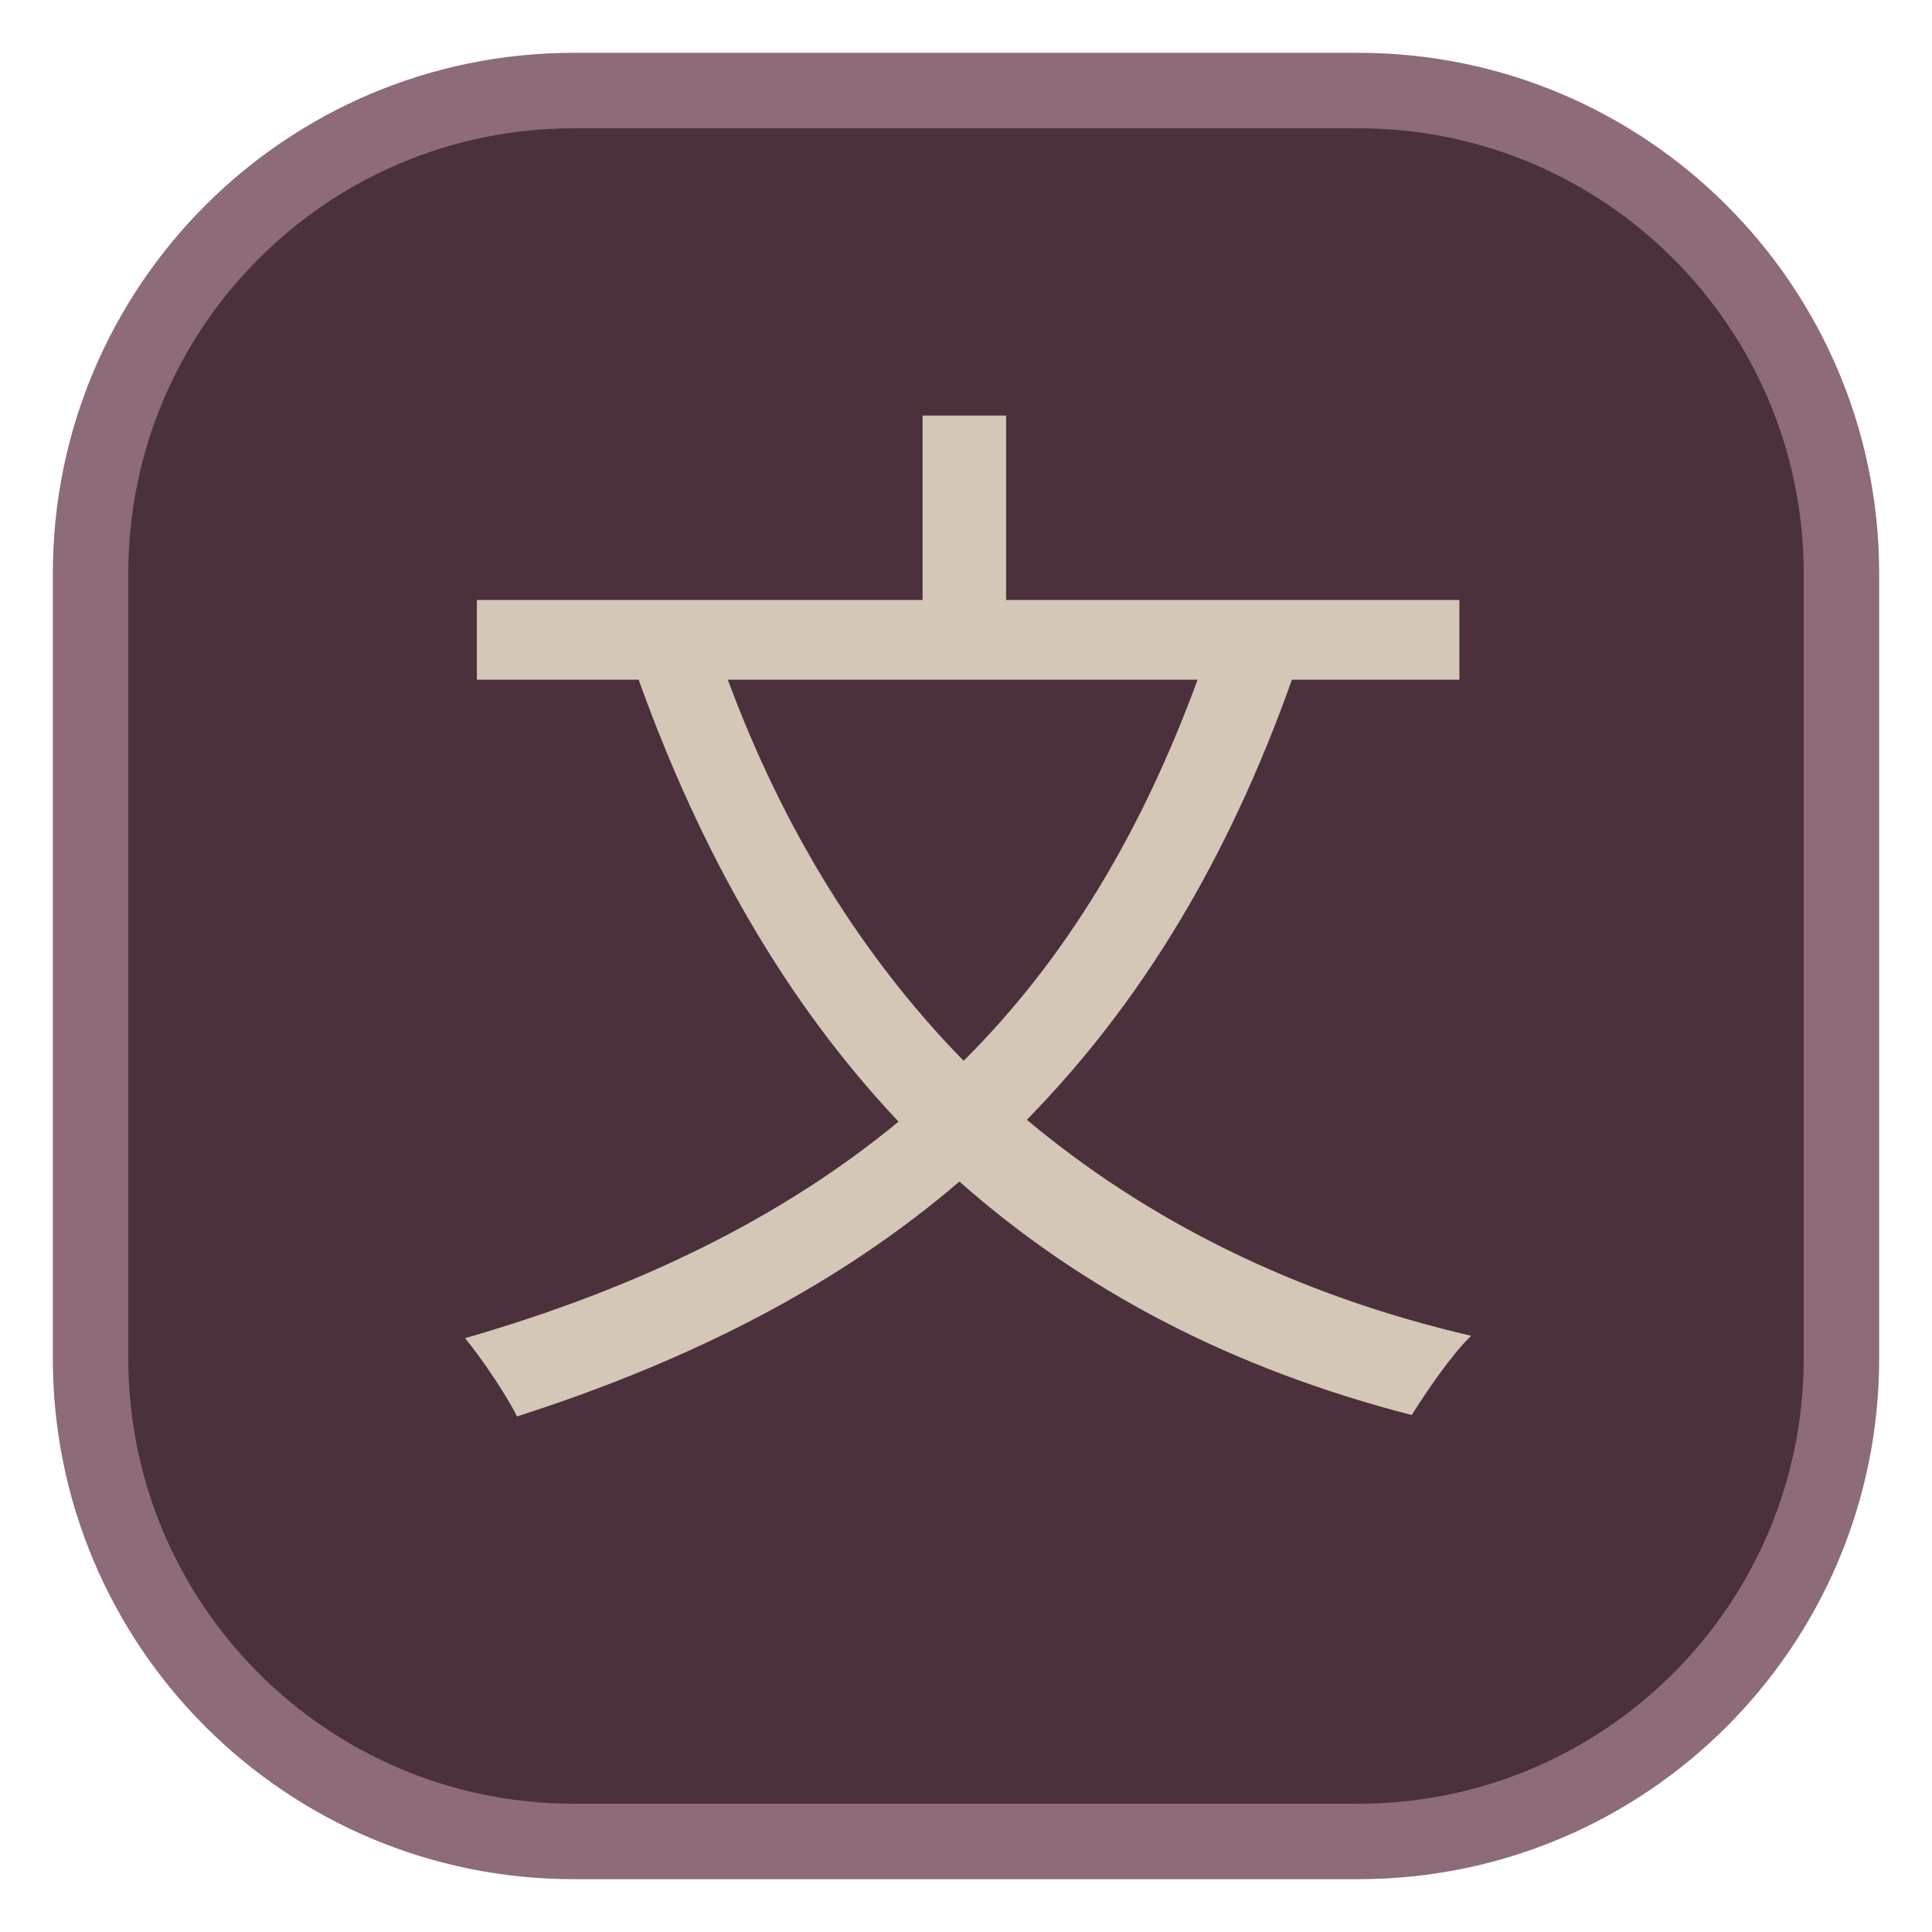
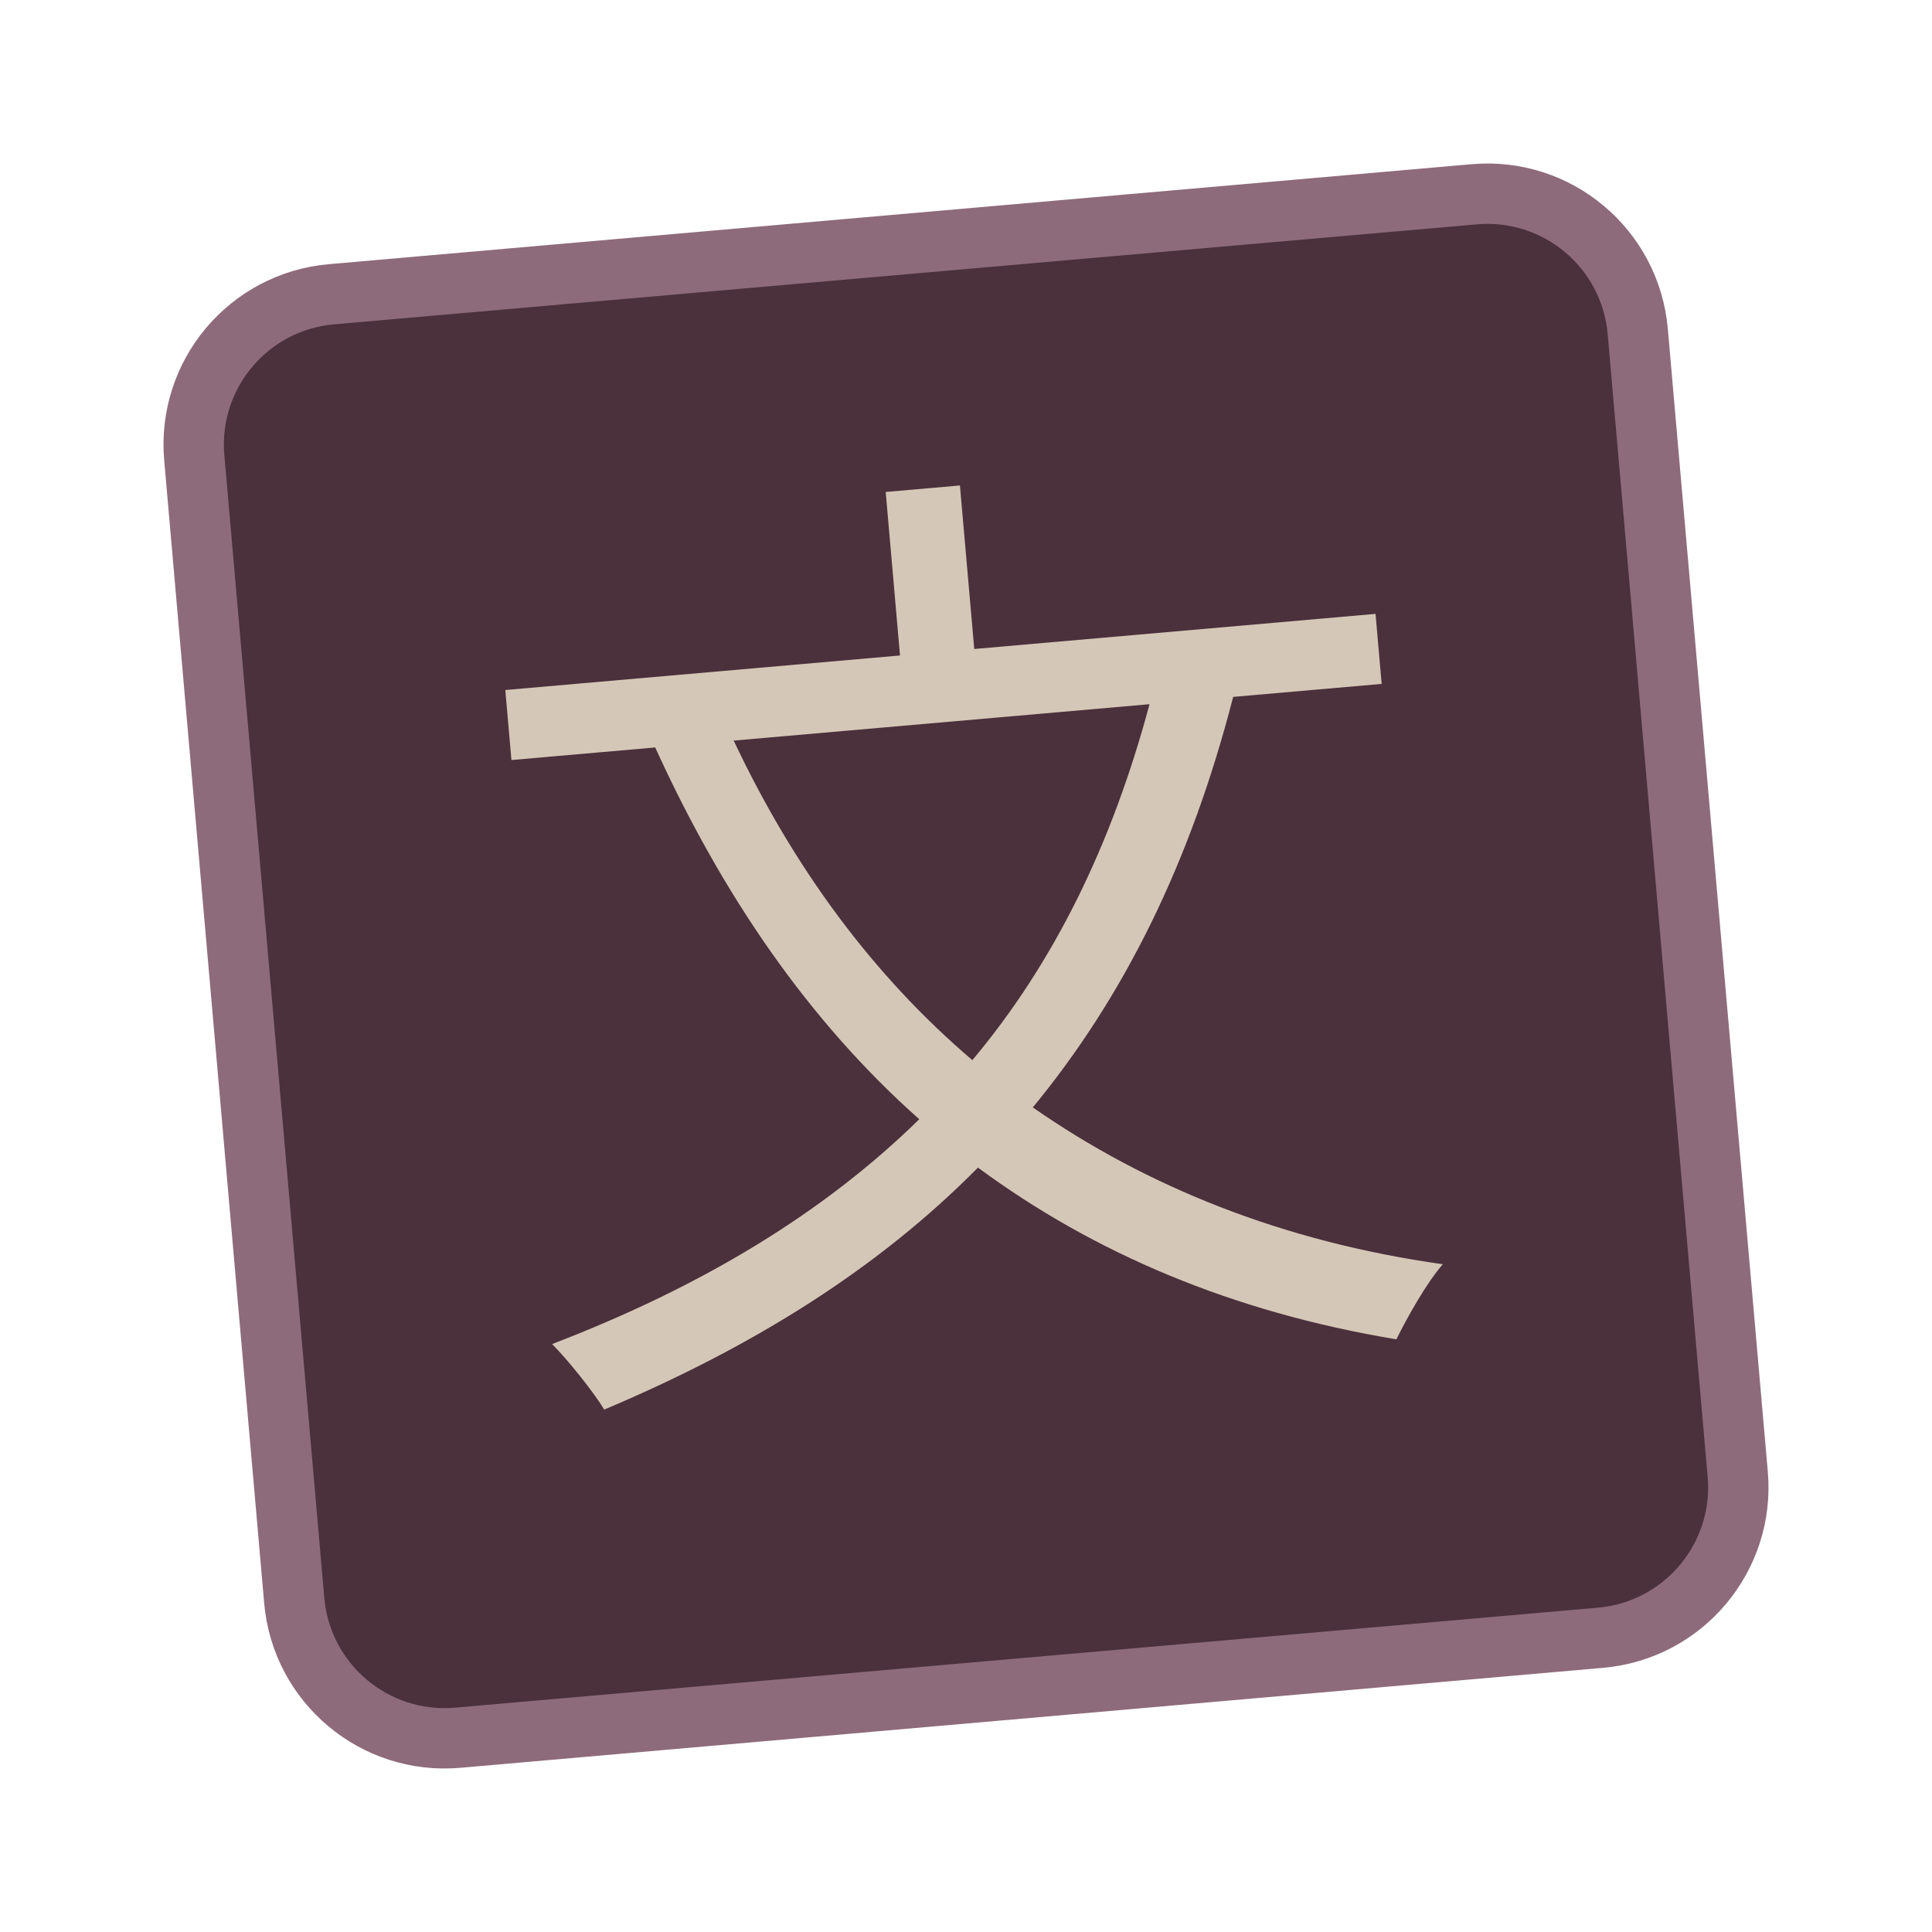
<svg xmlns="http://www.w3.org/2000/svg" viewBox="0 0 64 64" role="img" aria-labelledby="sealTitle">
-   <rect x="3" y="3" width="58" height="58" rx="16" fill="#4A313C" />
-   <rect x="3" y="3" width="58" height="58" rx="16" fill="none" stroke="#8E6B7A" stroke-width="2.5" />
-   <text x="32" y="44" text-anchor="middle" font-family="'Noto Serif SC','PingFang SC','Microsoft YaHei','SimSun',serif" font-size="36" fill="#D5C7B7">文</text>
+   <g transform="rotate(-5 32 32)">
+     <rect x="8" y="8" width="48" height="48" rx="5" fill="#4A313C" />
+     <rect x="8" y="8" width="48" height="48" rx="5" fill="none" stroke="#8E6B7A" stroke-width="2" />
+     <text x="32" y="43" text-anchor="middle" font-family="'Noto Serif SC','PingFang SC','Microsoft YaHei','SimSun',serif" font-size="32" fill="#D5C7B7">文</text>
+   </g>
</svg>
